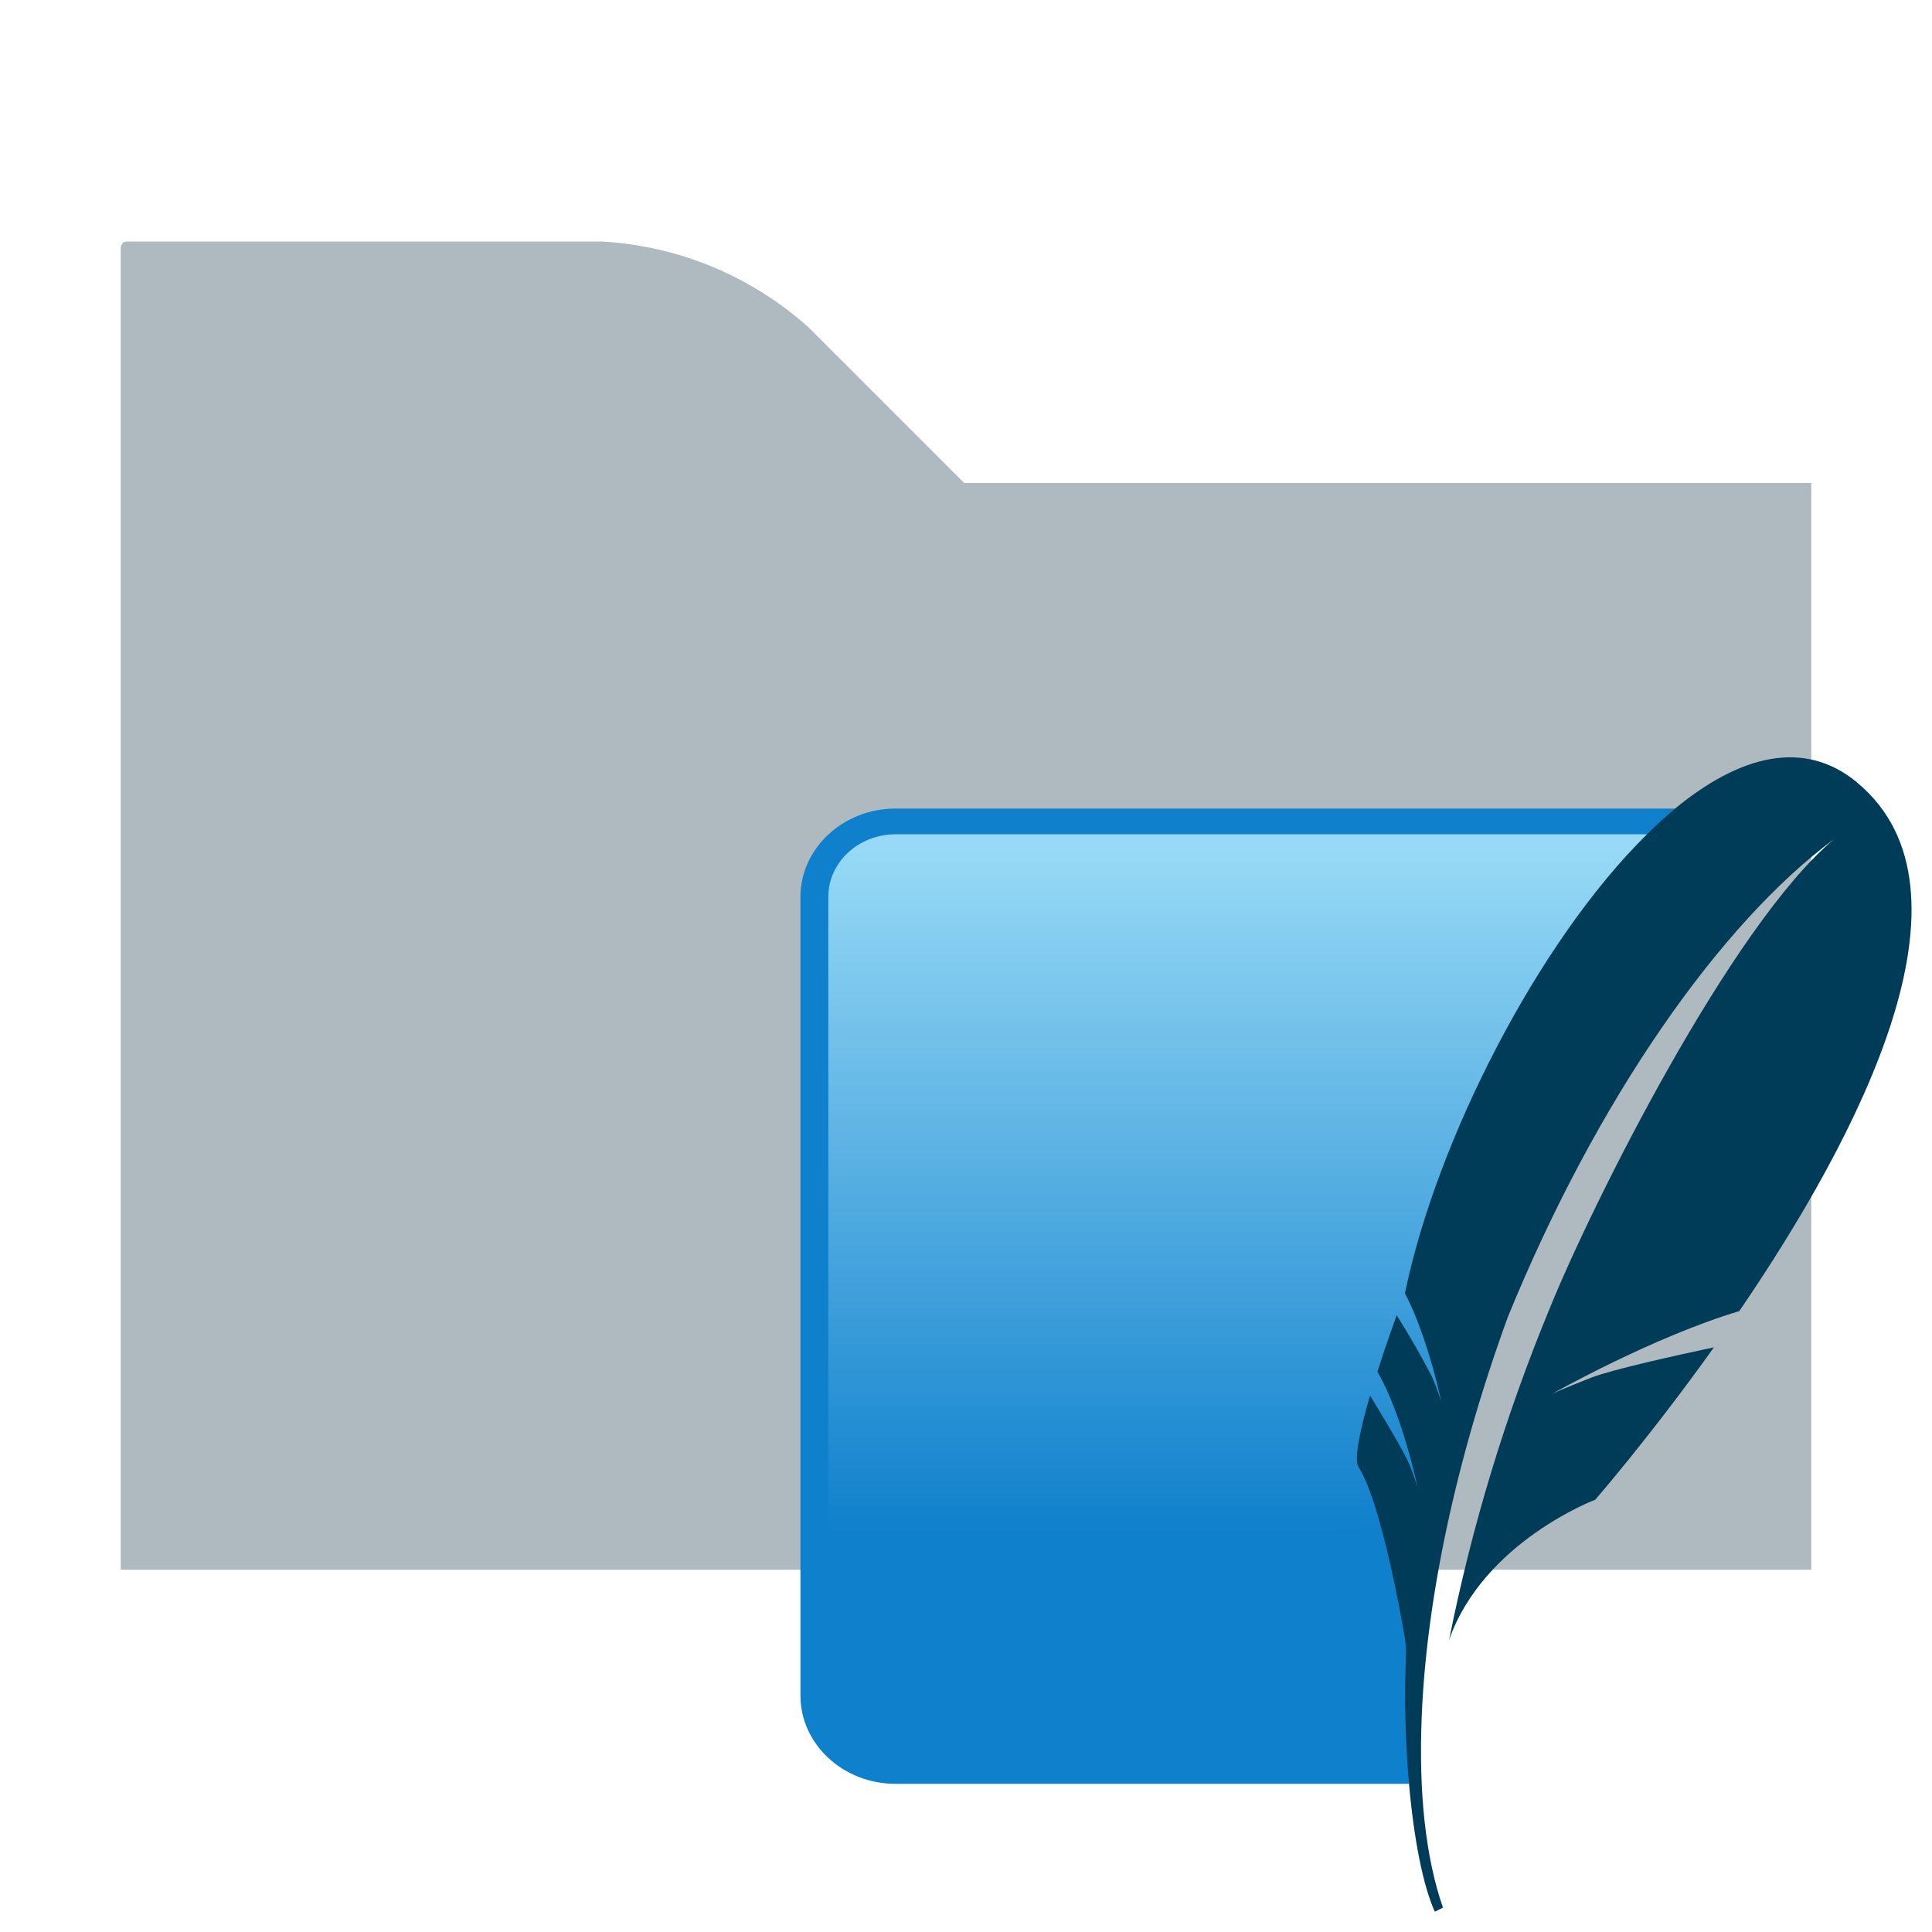
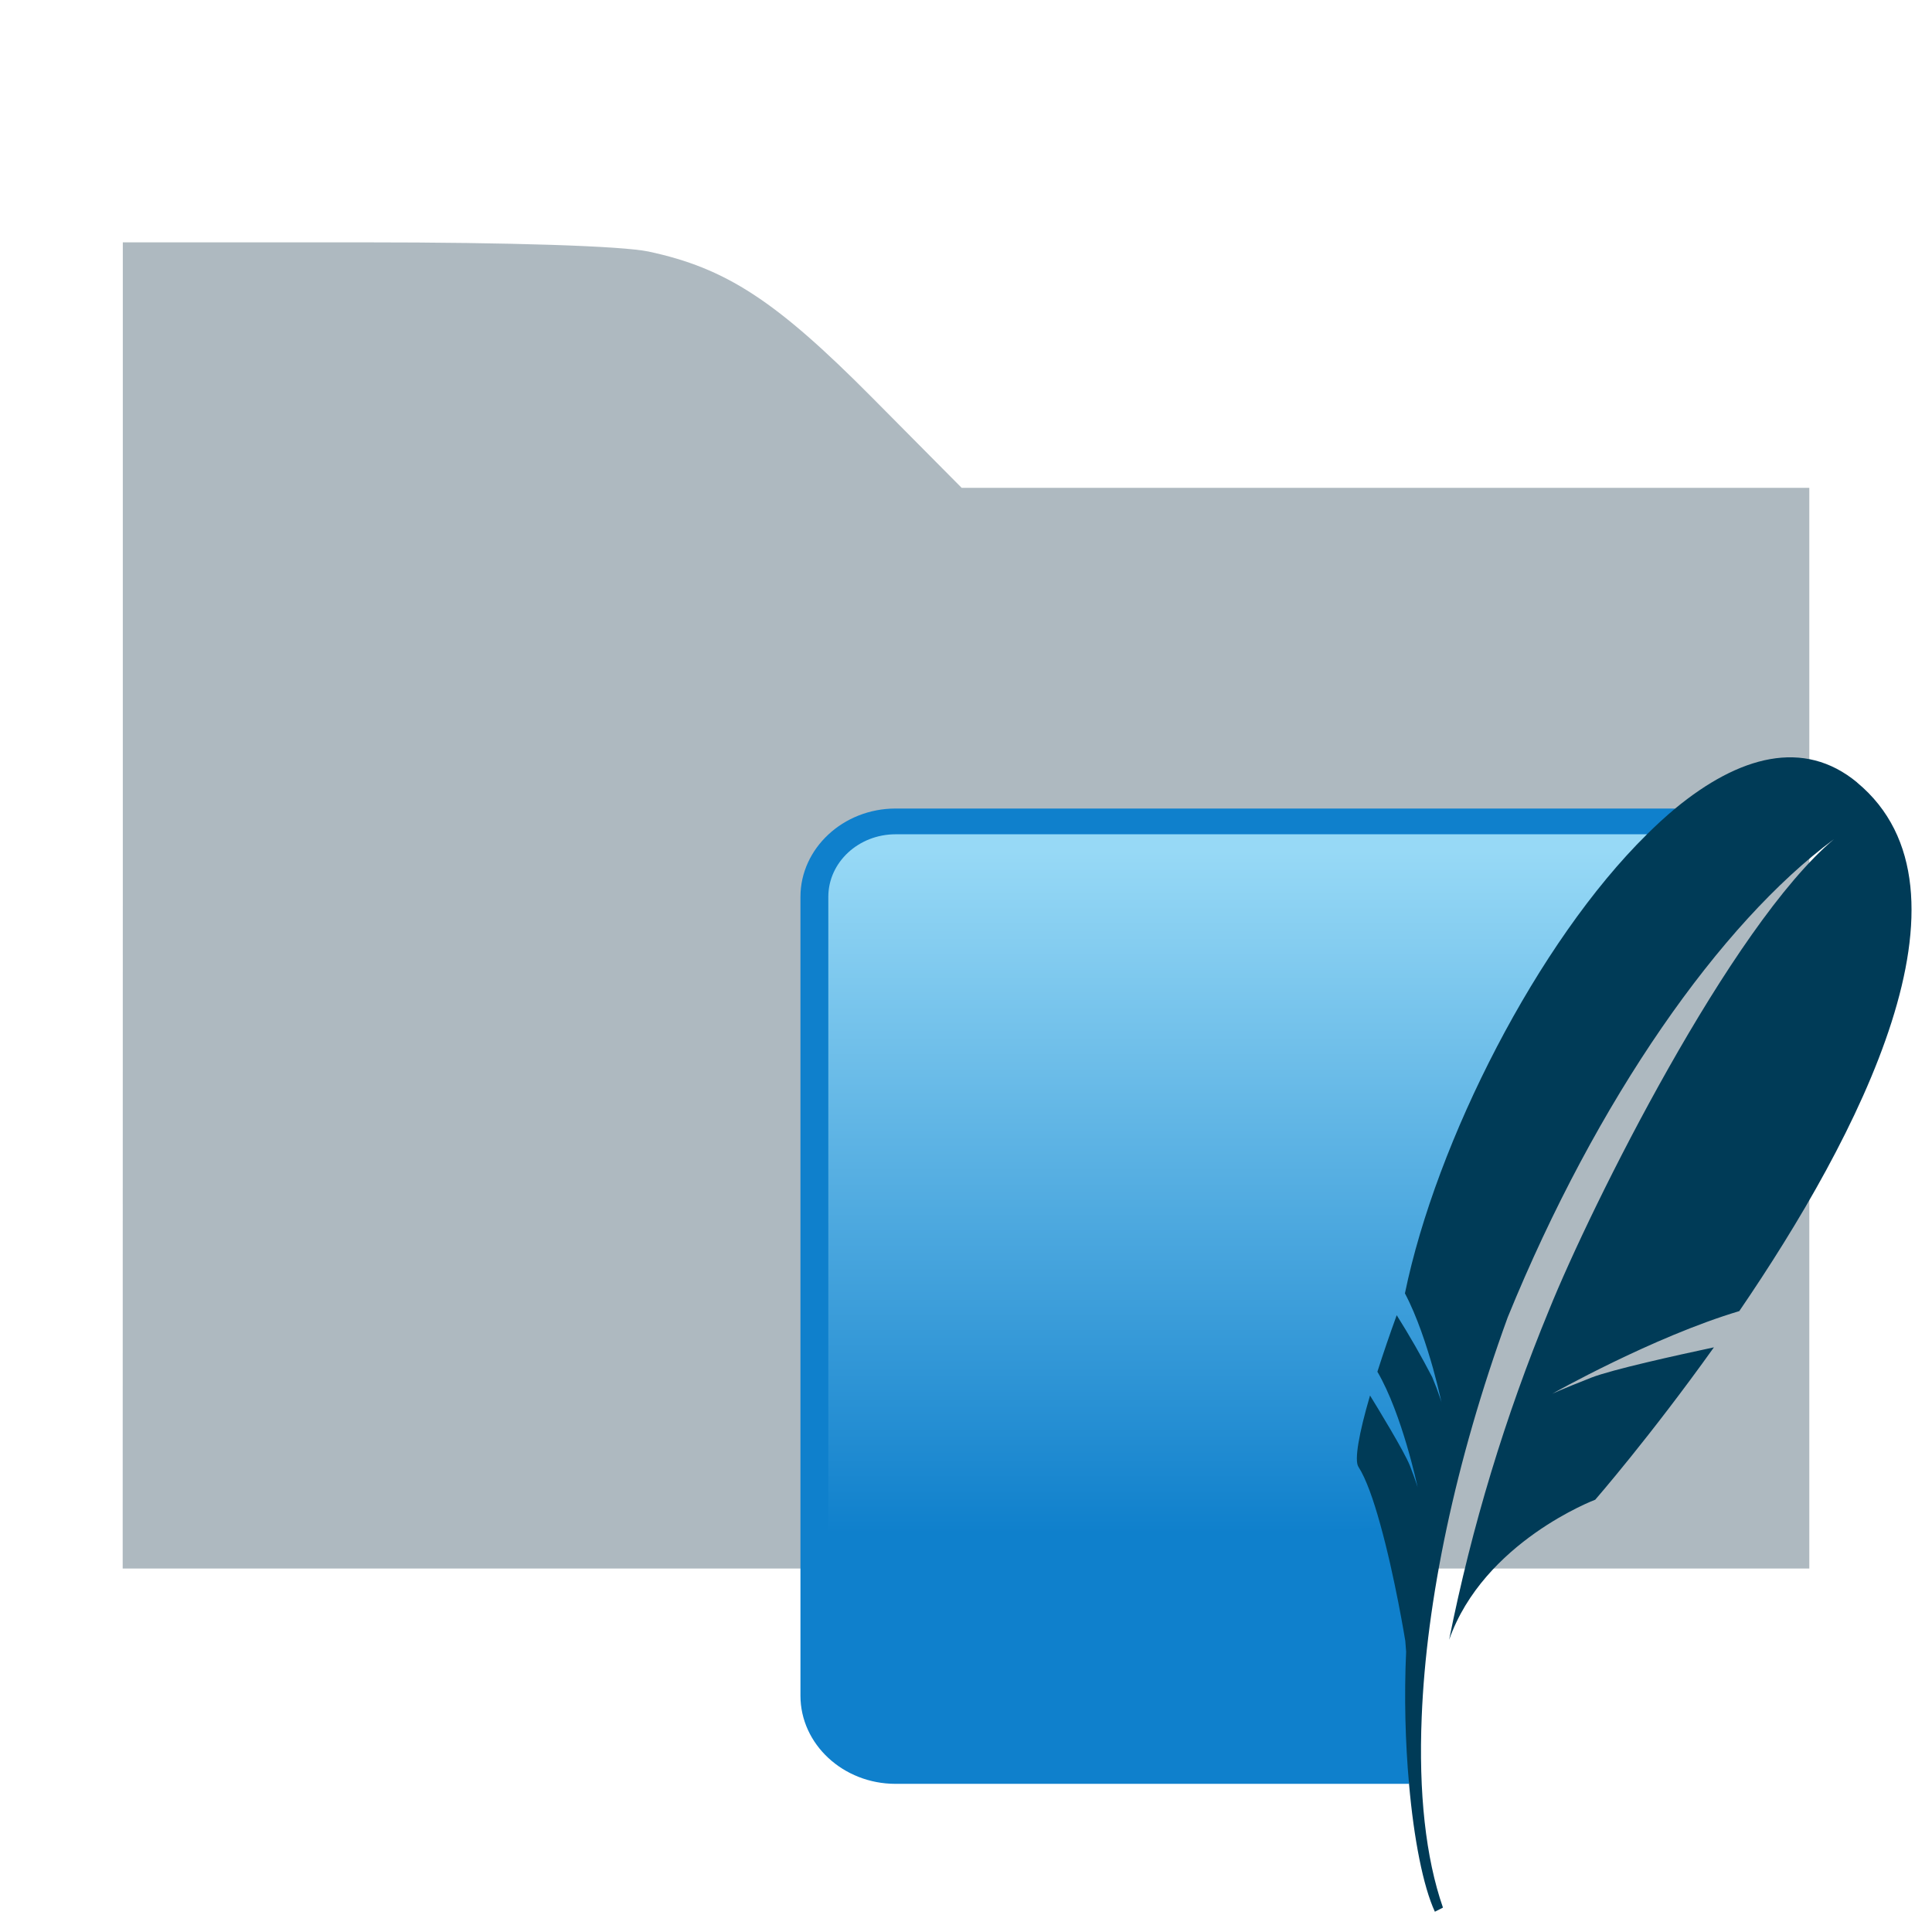
<svg xmlns="http://www.w3.org/2000/svg" width="16" height="16" viewBox="0 0 16 16">
  <defs>
    <linearGradient gradientUnits="userSpaceOnUse" gradientTransform="matrix(1.67072 0 0 1.1204 163.01 -22.289)" x1="92.697" y1="17.661" x2="92.697" y2="157.955" id="a">
      <stop stop-color="#97D9F6" offset="0%" />
      <stop stop-color="#0F80CC" offset="92.024%" />
      <stop stop-color="#0F80CC" offset="100%" />
    </linearGradient>
  </defs>
-   <path fill="#9AA7B0" fill-opacity=".8" fill-rule="evenodd" d="M1 13h14V4H7.985L6.696 2.711A2.8 2.8 0 0 0 4.98 2H1.05a.051.051 0 0 0-.05.051V13z" />
-   <path d="M1.017 7.498V2.007h1.997c1.22 0 2.136.03 2.356.076.642.137 1.054.405 1.85 1.207l.744.75h7.02v8.95H1.016z" fill="#aeb9c0" />
+   <path d="M1.017 7.498V2.007h1.997c1.22 0 2.136.03 2.356.076.642.137 1.054.405 1.85 1.207l.744.75h7.02v8.95H1.016z" fill="#9AA7B0" fill-opacity=".8" fill-rule="evenodd" />
  <g stroke-width="1.368">
    <path d="M13.873 6.696H7.416c-.433 0-.787.33-.787.731v6.616c0 .402.354.73.787.73h4.253c-.048-1.965.674-5.78 2.204-8.077z" fill="#0f80cc" />
    <path d="M425.288-5.983H192.452c-11.498 0-20.855 5.941-20.855 13.245v156.882c52.732-12.854 131.877-23.944 186.601-23.44 10.997-36.52 43.317-108.09 67.09-146.687z" fill="url(#a)" transform="matrix(.02673 0 0 .03909 2.273 7.143)" />
    <path d="M15.38 6.48c-.443-.367-.978-.22-1.507.216a3.623 3.623 0 0 0-.234.214c-.904.89-1.744 2.54-2.004 3.801.101.191.18.435.233.622a5.525 5.525 0 0 1 .07.28s-.008-.028-.041-.118a7.06 7.06 0 0 0-.036-.09 7.175 7.175 0 0 0-.294-.513 12.17 12.17 0 0 0-.16.468c.206.352.333.956.333.956s-.011-.04-.063-.176c-.047-.12-.277-.495-.331-.583-.094.32-.13.536-.097.589.065.101.126.277.18.472.123.438.209.971.209.971l.007.09c-.017.368-.007.75.024 1.095.04.456.117.848.214 1.058l.067-.034c-.144-.413-.202-.955-.176-1.58.038-.955.275-2.107.712-3.308.739-1.812 1.764-3.266 2.702-3.96-.855.717-2.012 3.038-2.359 3.898a14.737 14.737 0 0 0-.828 2.732c.286-.812 1.21-1.16 1.21-1.16s.453-.52.983-1.262c-.318.068-.839.183-1.013.25-.257.101-.327.135-.327.135s.834-.471 1.55-.685c.983-1.44 2.055-3.484.975-4.378" fill="#003b57" />
  </g>
</svg>
